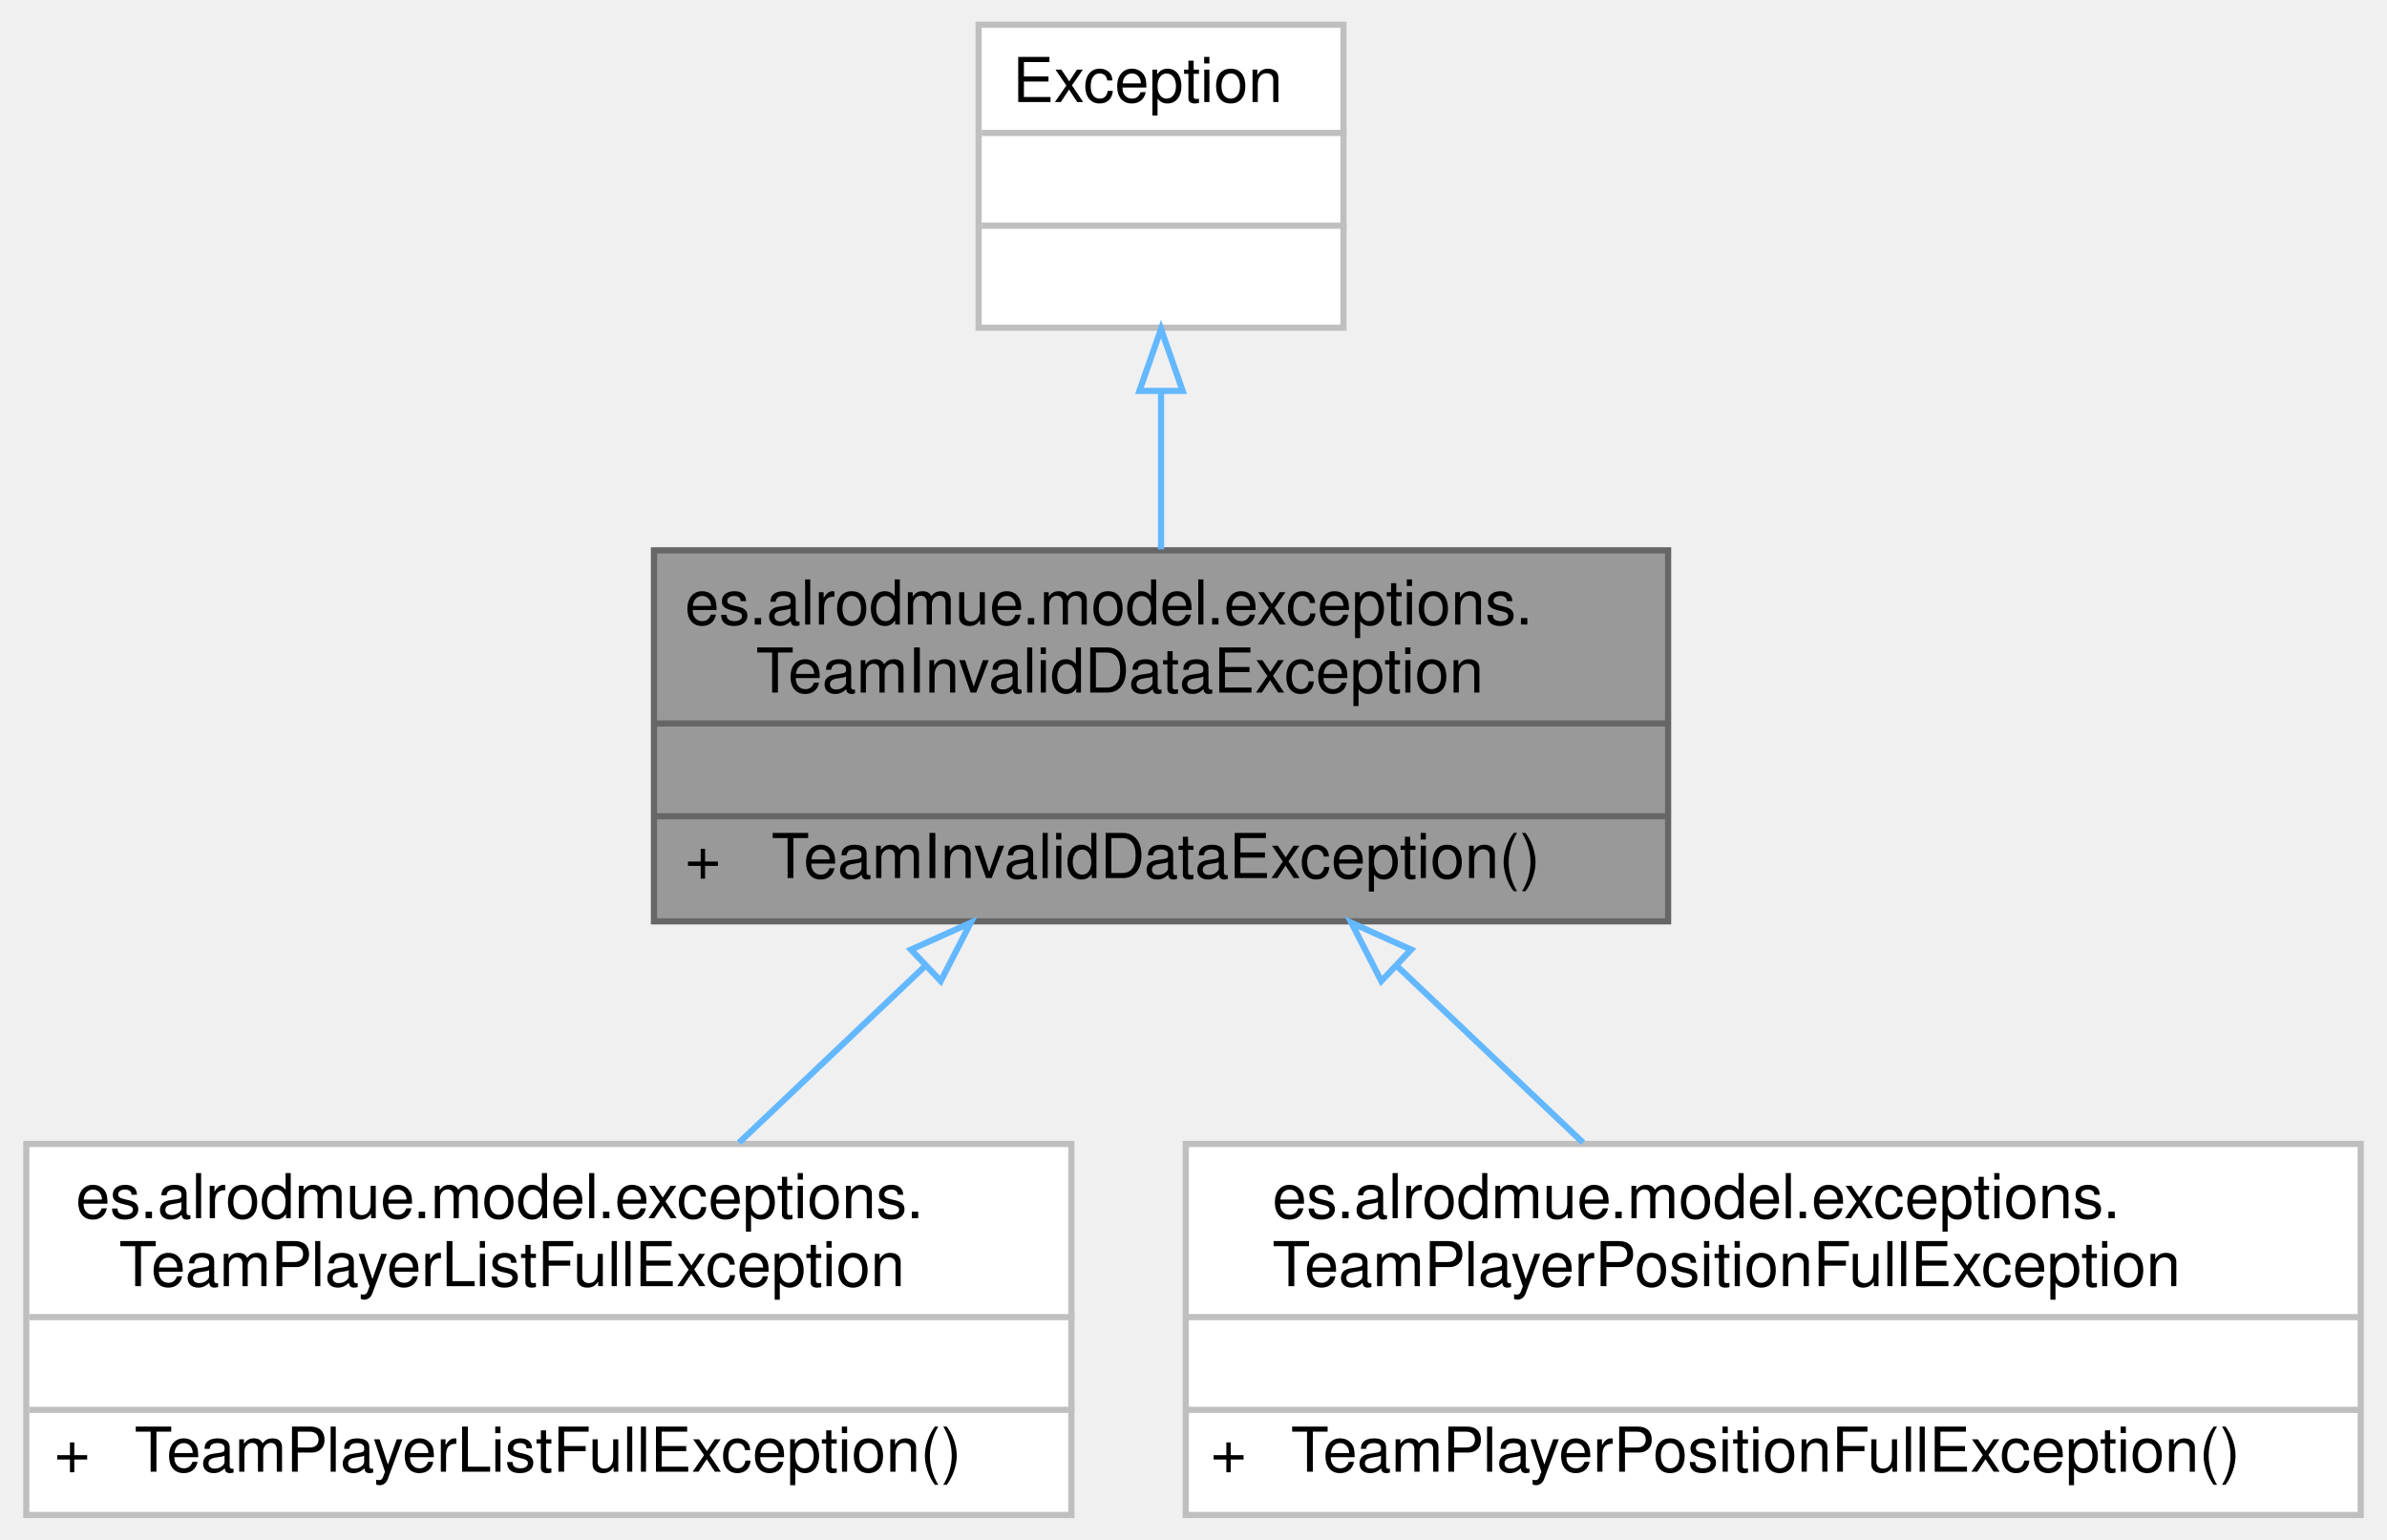
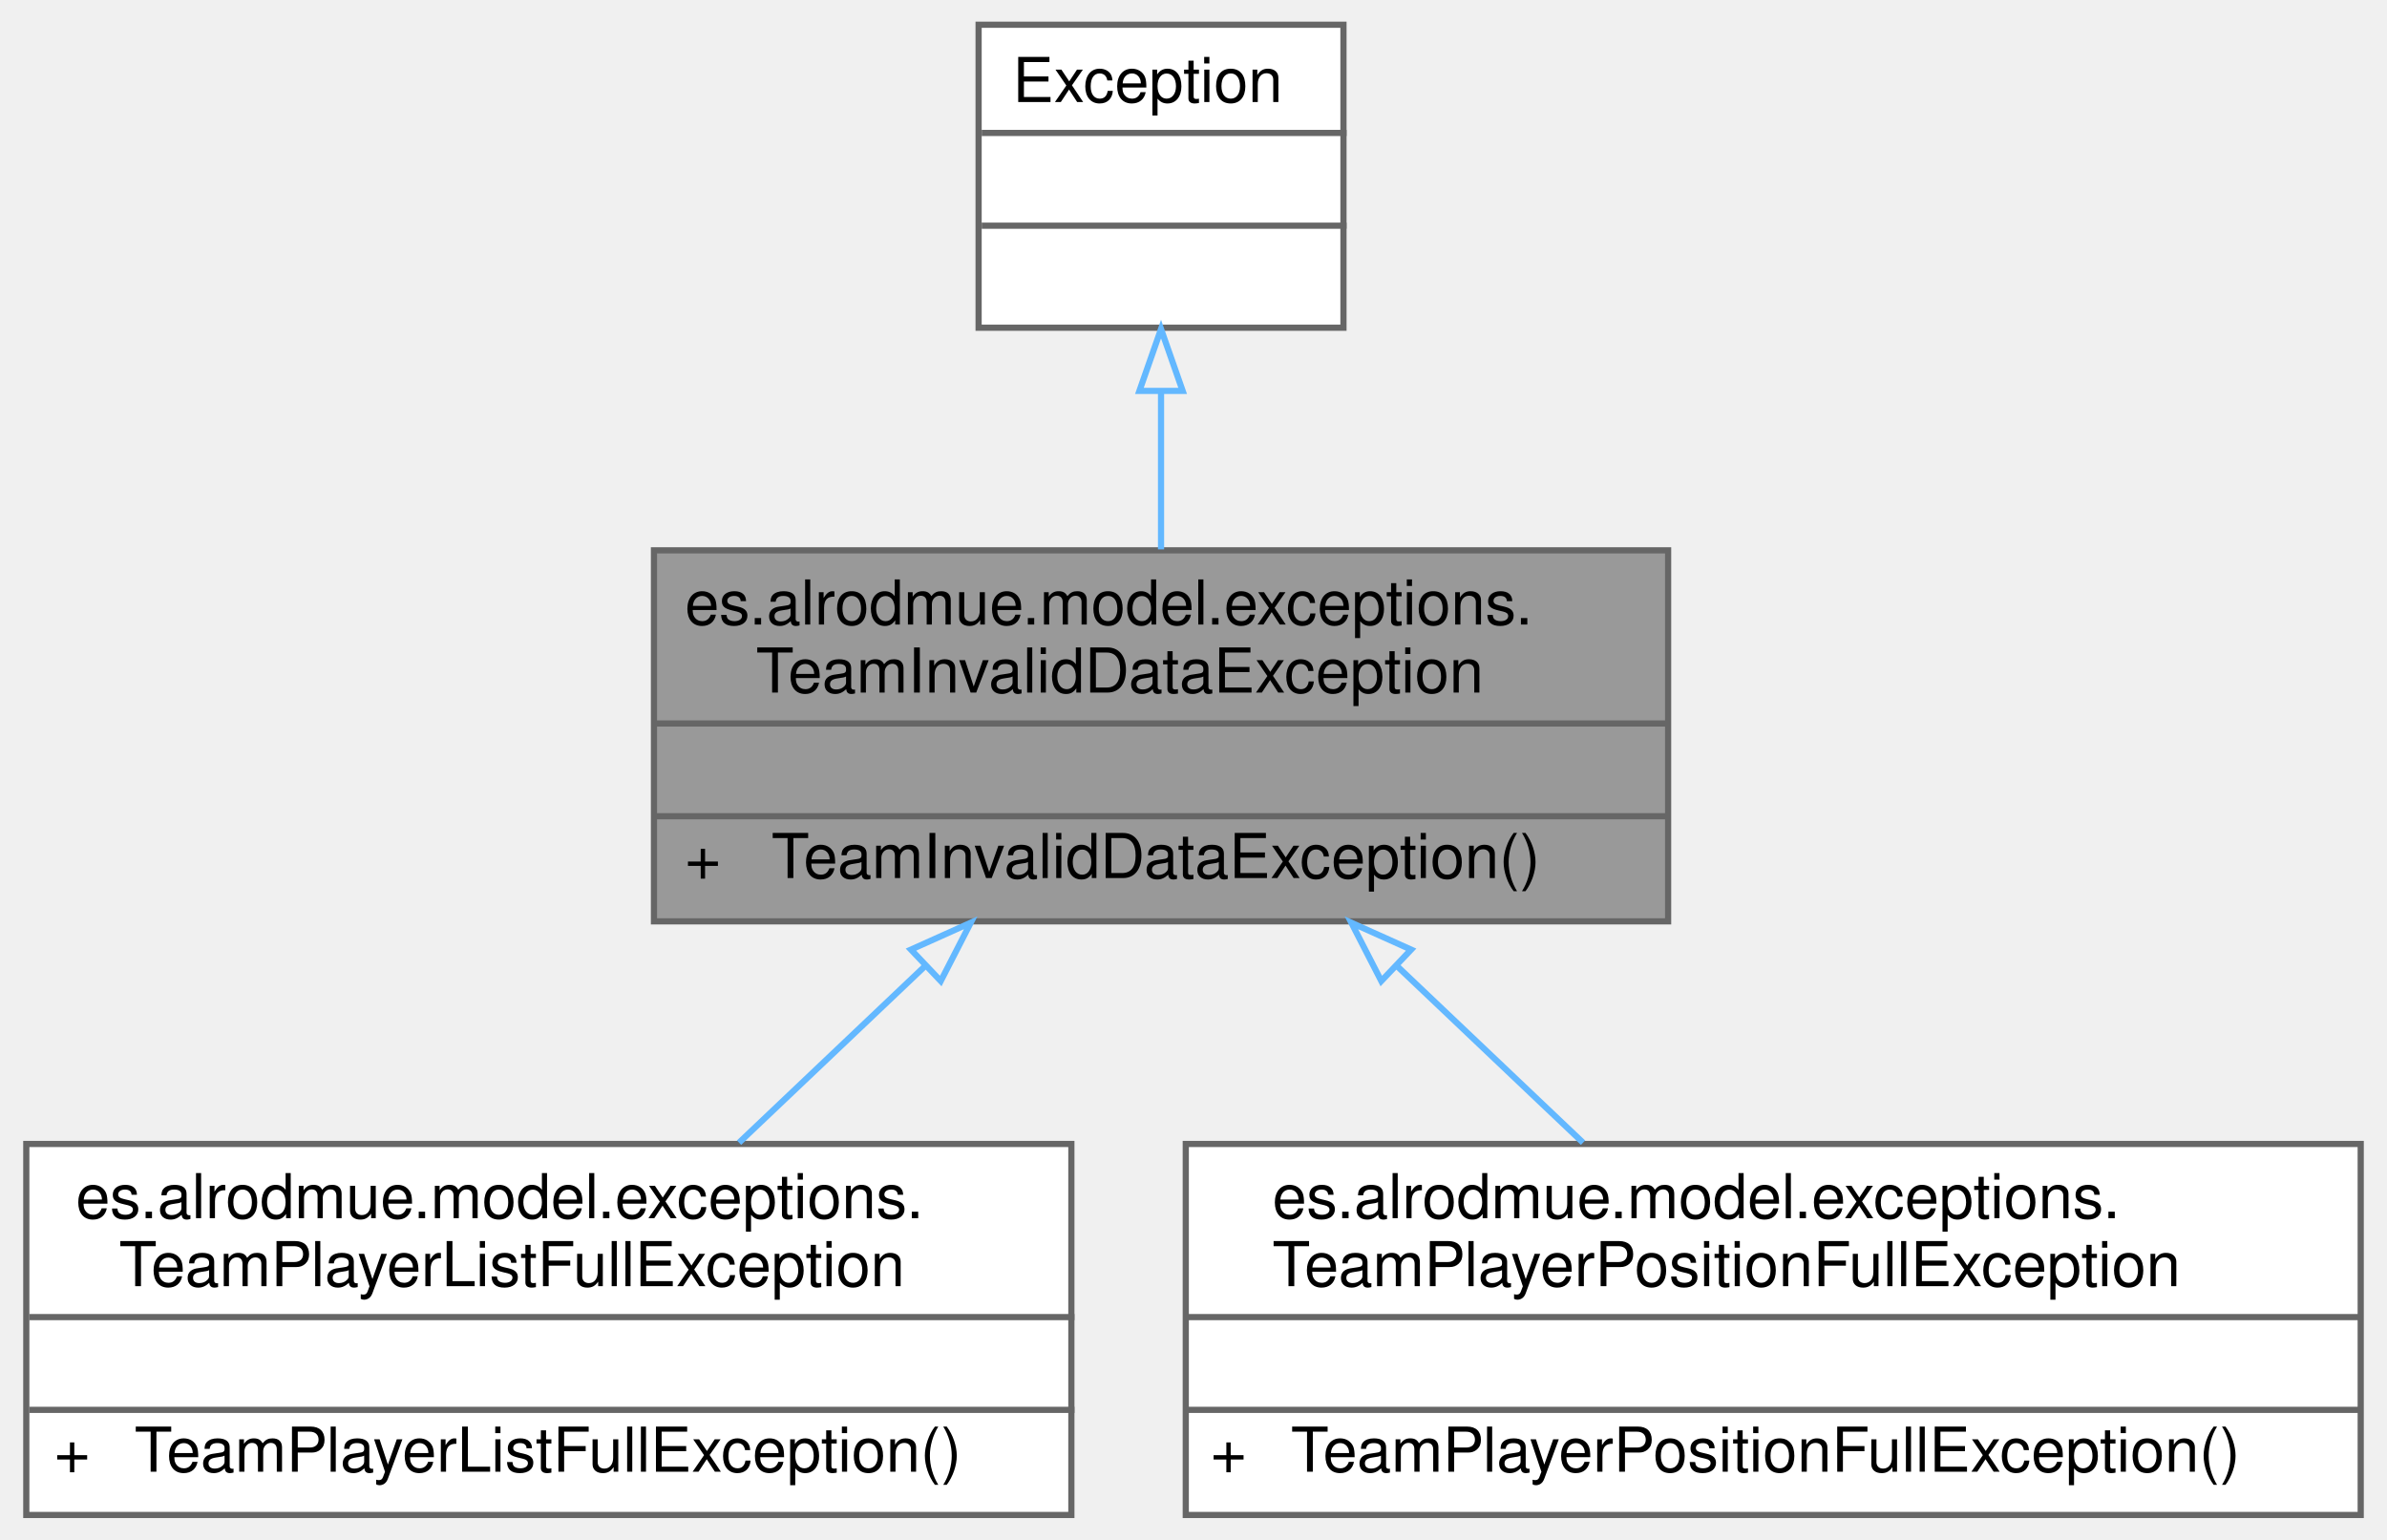
<svg xmlns="http://www.w3.org/2000/svg" xmlns:xlink="http://www.w3.org/1999/xlink" width="386pt" height="249pt" viewBox="0.00 0.00 385.50 249.00">
  <g id="graph0" class="graph" transform="scale(1 1) rotate(0) translate(4 245)">
    <g id="Node000001" class="node">
      <g id="a_Node000001">
        <a xlink:title=" ">
          <polygon fill="#999999" stroke="transparent" points="265.5,-156 101.5,-156 101.5,-96 265.5,-96 265.5,-156" />
          <text text-anchor="start" x="106.5" y="-144" font-family="Helvetica,sans-Serif" font-size="10.00">es.alrodmue.model.exceptions.</text>
          <text text-anchor="start" x="118" y="-133" font-family="Helvetica,sans-Serif" font-size="10.00">TeamInvalidDataException</text>
          <text text-anchor="start" x="181.5" y="-118" font-family="Helvetica,sans-Serif" font-size="10.00"> </text>
          <text text-anchor="start" x="106.5" y="-103" font-family="Helvetica,sans-Serif" font-size="10.00">+</text>
          <text text-anchor="start" x="120.5" y="-103" font-family="Helvetica,sans-Serif" font-size="10.00">TeamInvalidDataException()</text>
          <polygon fill="#666666" stroke="#666666" points="101.5,-128 101.5,-128 265.5,-128 265.5,-128 101.5,-128" />
          <polygon fill="#666666" stroke="#666666" points="101.5,-113 101.5,-113 265.5,-113 265.5,-113 101.5,-113" />
          <polygon fill="none" stroke="#666666" points="101.5,-96 101.5,-156 265.5,-156 265.5,-96 101.5,-96" />
        </a>
      </g>
    </g>
    <g id="Node000003" class="node">
      <g id="a_Node000003">
        <a xlink:href="classes_1_1alrodmue_1_1model_1_1exceptions_1_1TeamPlayerListFullException.xhtml" target="_top" xlink:title=" ">
          <polygon fill="white" stroke="transparent" points="169,-60 0,-60 0,0 169,0 169,-60" />
          <text text-anchor="start" x="8" y="-48" font-family="Helvetica,sans-Serif" font-size="10.00">es.alrodmue.model.exceptions.</text>
          <text text-anchor="start" x="15" y="-37" font-family="Helvetica,sans-Serif" font-size="10.00">TeamPlayerListFullException</text>
          <text text-anchor="start" x="83" y="-22" font-family="Helvetica,sans-Serif" font-size="10.00"> </text>
          <text text-anchor="start" x="4.5" y="-7" font-family="Helvetica,sans-Serif" font-size="10.00">+</text>
          <text text-anchor="start" x="17.5" y="-7" font-family="Helvetica,sans-Serif" font-size="10.00">TeamPlayerListFullException()</text>
-           <polygon fill="#bfbfbf" stroke="#bfbfbf" points="0.5,-32 0.5,-32 169.5,-32 169.5,-32 0.5,-32" />
-           <polygon fill="#bfbfbf" stroke="#bfbfbf" points="0.5,-17 0.5,-17 169.5,-17 169.5,-17 0.5,-17" />
-           <polygon fill="none" stroke="#bfbfbf" points="0,0 0,-60 169,-60 169,0 0,0" />
+           <polygon fill="#666666" stroke="#666666" points="0.5,-32 0.5,-32 169.5,-32 169.5,-32 0.5,-32" />
+           <polygon fill="#666666" stroke="#666666" points="0.5,-17 0.5,-17 169.5,-17 169.5,-17 0.5,-17" />
+           <polygon fill="none" stroke="#666666" points="0,0 0,-60 169,-60 169,0 0,0" />
        </a>
      </g>
    </g>
    <g id="edge2_Node000001_Node000003" class="edge">
      <g id="a_edge2_Node000001_Node000003">
        <a xlink:title=" ">
          <path fill="none" stroke="#63b8ff" d="M145.27,-88.7C135.34,-79.27 124.76,-69.23 115.26,-60.21" />
          <polygon fill="none" stroke="#63b8ff" points="143.06,-91.43 152.72,-95.77 147.88,-86.35 143.06,-91.43" />
        </a>
      </g>
    </g>
    <g id="Node000004" class="node">
      <g id="a_Node000004">
        <a xlink:href="classes_1_1alrodmue_1_1model_1_1exceptions_1_1TeamPlayerPositionFullException.xhtml" target="_top" xlink:title=" ">
          <polygon fill="white" stroke="transparent" points="377.5,-60 187.5,-60 187.5,0 377.5,0 377.5,-60" />
          <text text-anchor="start" x="201.5" y="-48" font-family="Helvetica,sans-Serif" font-size="10.00">es.alrodmue.model.exceptions.</text>
          <text text-anchor="start" x="201.5" y="-37" font-family="Helvetica,sans-Serif" font-size="10.00">TeamPlayerPositionFullException</text>
          <text text-anchor="start" x="280.5" y="-22" font-family="Helvetica,sans-Serif" font-size="10.00"> </text>
          <text text-anchor="start" x="191.5" y="-7" font-family="Helvetica,sans-Serif" font-size="10.00">+</text>
          <text text-anchor="start" x="204.5" y="-7" font-family="Helvetica,sans-Serif" font-size="10.00">TeamPlayerPositionFullException()</text>
-           <polygon fill="#bfbfbf" stroke="#bfbfbf" points="187.5,-32 187.5,-32 377.5,-32 377.5,-32 187.5,-32" />
-           <polygon fill="#bfbfbf" stroke="#bfbfbf" points="187.5,-17 187.5,-17 377.5,-17 377.5,-17 187.5,-17" />
-           <polygon fill="none" stroke="#bfbfbf" points="187.5,0 187.5,-60 377.5,-60 377.5,0 187.5,0" />
+           <polygon fill="#666666" stroke="#666666" points="187.5,-32 187.5,-32 377.5,-32 377.5,-32 187.5,-32" />
+           <polygon fill="#666666" stroke="#666666" points="187.5,-17 187.5,-17 377.5,-17 377.5,-17 187.5,-17" />
+           <polygon fill="none" stroke="#666666" points="187.5,0 187.5,-60 377.5,-60 377.5,0 187.5,0" />
        </a>
      </g>
    </g>
    <g id="edge3_Node000001_Node000004" class="edge">
      <g id="a_edge3_Node000001_Node000004">
        <a xlink:title=" ">
          <path fill="none" stroke="#63b8ff" d="M221.73,-88.7C231.66,-79.27 242.24,-69.23 251.74,-60.21" />
          <polygon fill="none" stroke="#63b8ff" points="219.12,-86.35 214.28,-95.77 223.94,-91.43 219.12,-86.35" />
        </a>
      </g>
    </g>
    <g id="Node000002" class="node">
      <g id="a_Node000002">
        <a xlink:href="classException.xhtml" target="_top" xlink:title=" ">
          <polygon fill="white" stroke="transparent" points="213,-241 154,-241 154,-192 213,-192 213,-241" />
          <text text-anchor="start" x="159.5" y="-228.5" font-family="Helvetica,sans-Serif" font-size="10.00">Exception</text>
          <text text-anchor="start" x="182" y="-213.5" font-family="Helvetica,sans-Serif" font-size="10.00"> </text>
          <text text-anchor="start" x="182" y="-198.5" font-family="Helvetica,sans-Serif" font-size="10.00"> </text>
-           <polygon fill="#bfbfbf" stroke="#bfbfbf" points="154.5,-223.5 154.5,-223.5 213.5,-223.5 213.5,-223.5 154.5,-223.5" />
-           <polygon fill="#bfbfbf" stroke="#bfbfbf" points="154.5,-208.5 154.5,-208.5 213.5,-208.5 213.5,-208.5 154.5,-208.5" />
-           <polygon fill="none" stroke="#bfbfbf" points="154,-192 154,-241 213,-241 213,-192 154,-192" />
+           <polygon fill="#666666" stroke="#666666" points="154.5,-223.5 154.5,-223.5 213.5,-223.5 213.5,-223.5 154.5,-223.5" />
+           <polygon fill="#666666" stroke="#666666" points="154.5,-208.5 154.5,-208.5 213.5,-208.5 213.5,-208.5 154.5,-208.5" />
+           <polygon fill="none" stroke="#666666" points="154,-192 154,-241 213,-241 213,-192 154,-192" />
        </a>
      </g>
    </g>
    <g id="edge1_Node000001_Node000002" class="edge">
      <g id="a_edge1_Node000001_Node000002">
        <a xlink:title=" ">
          <path fill="none" stroke="#63b8ff" d="M183.5,-181.55C183.5,-173.18 183.5,-164.28 183.5,-156.16" />
          <polygon fill="none" stroke="#63b8ff" points="180,-181.78 183.5,-191.78 187,-181.78 180,-181.78" />
        </a>
      </g>
    </g>
  </g>
</svg>
